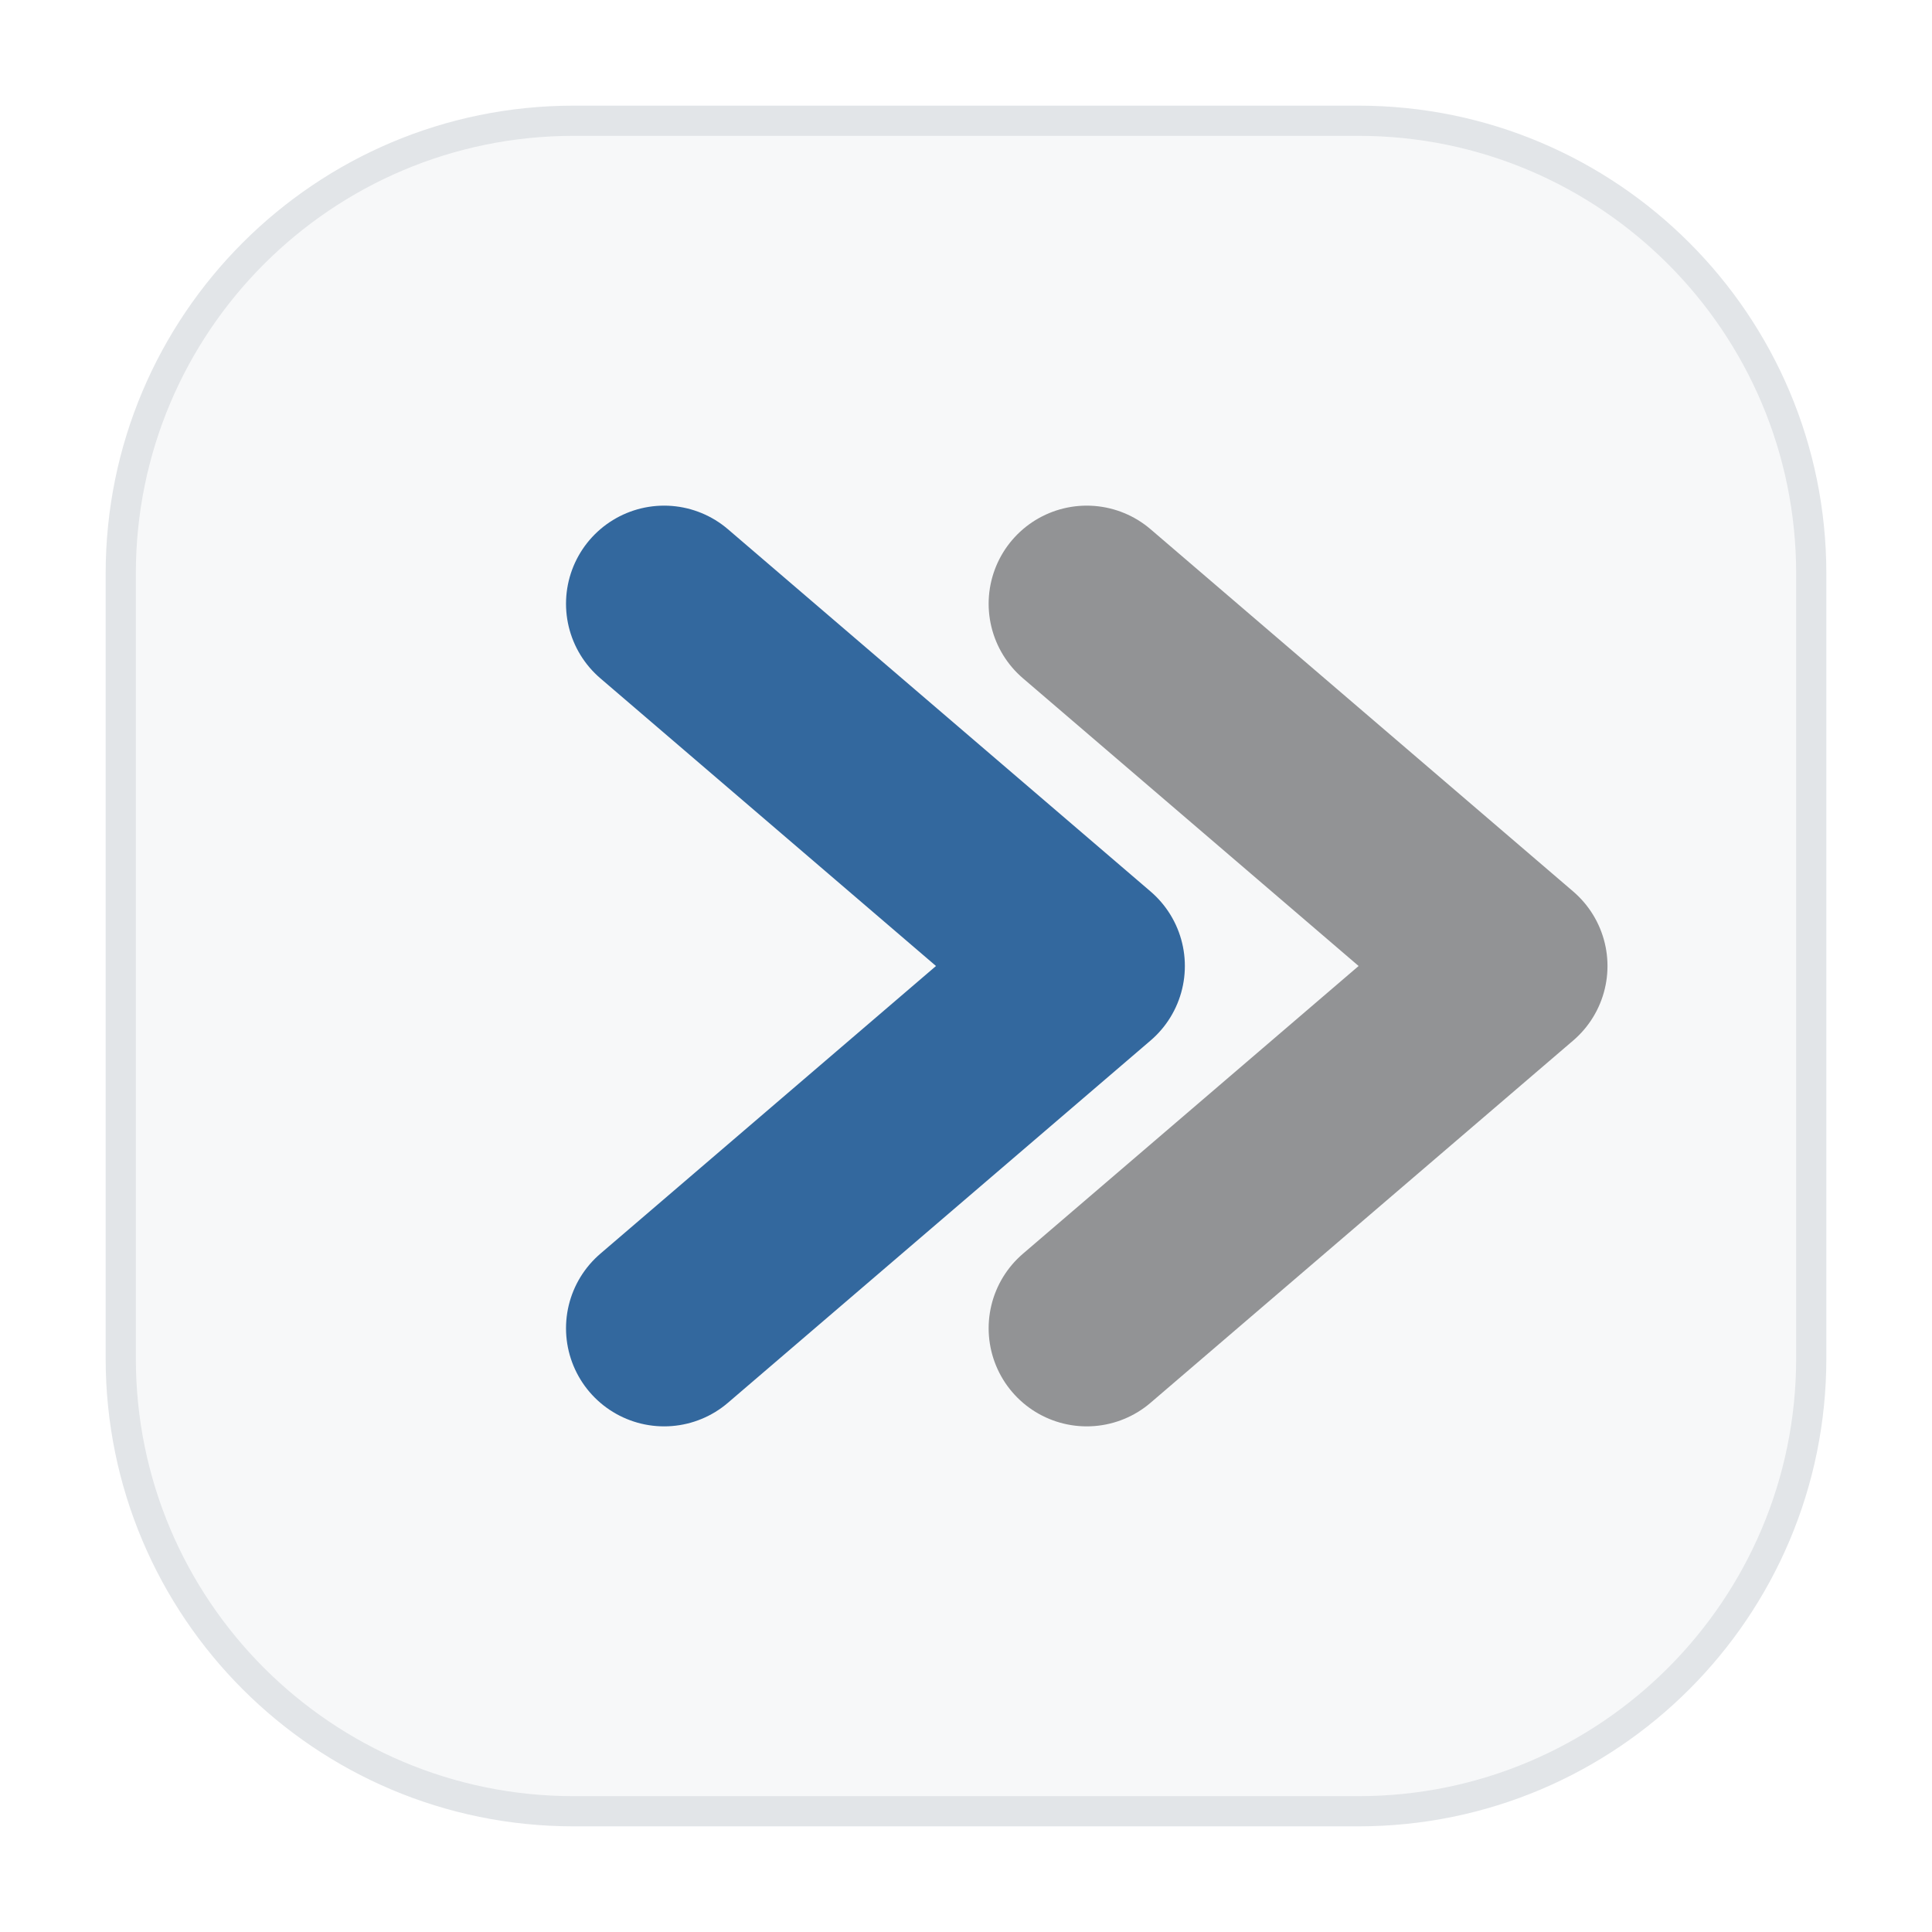
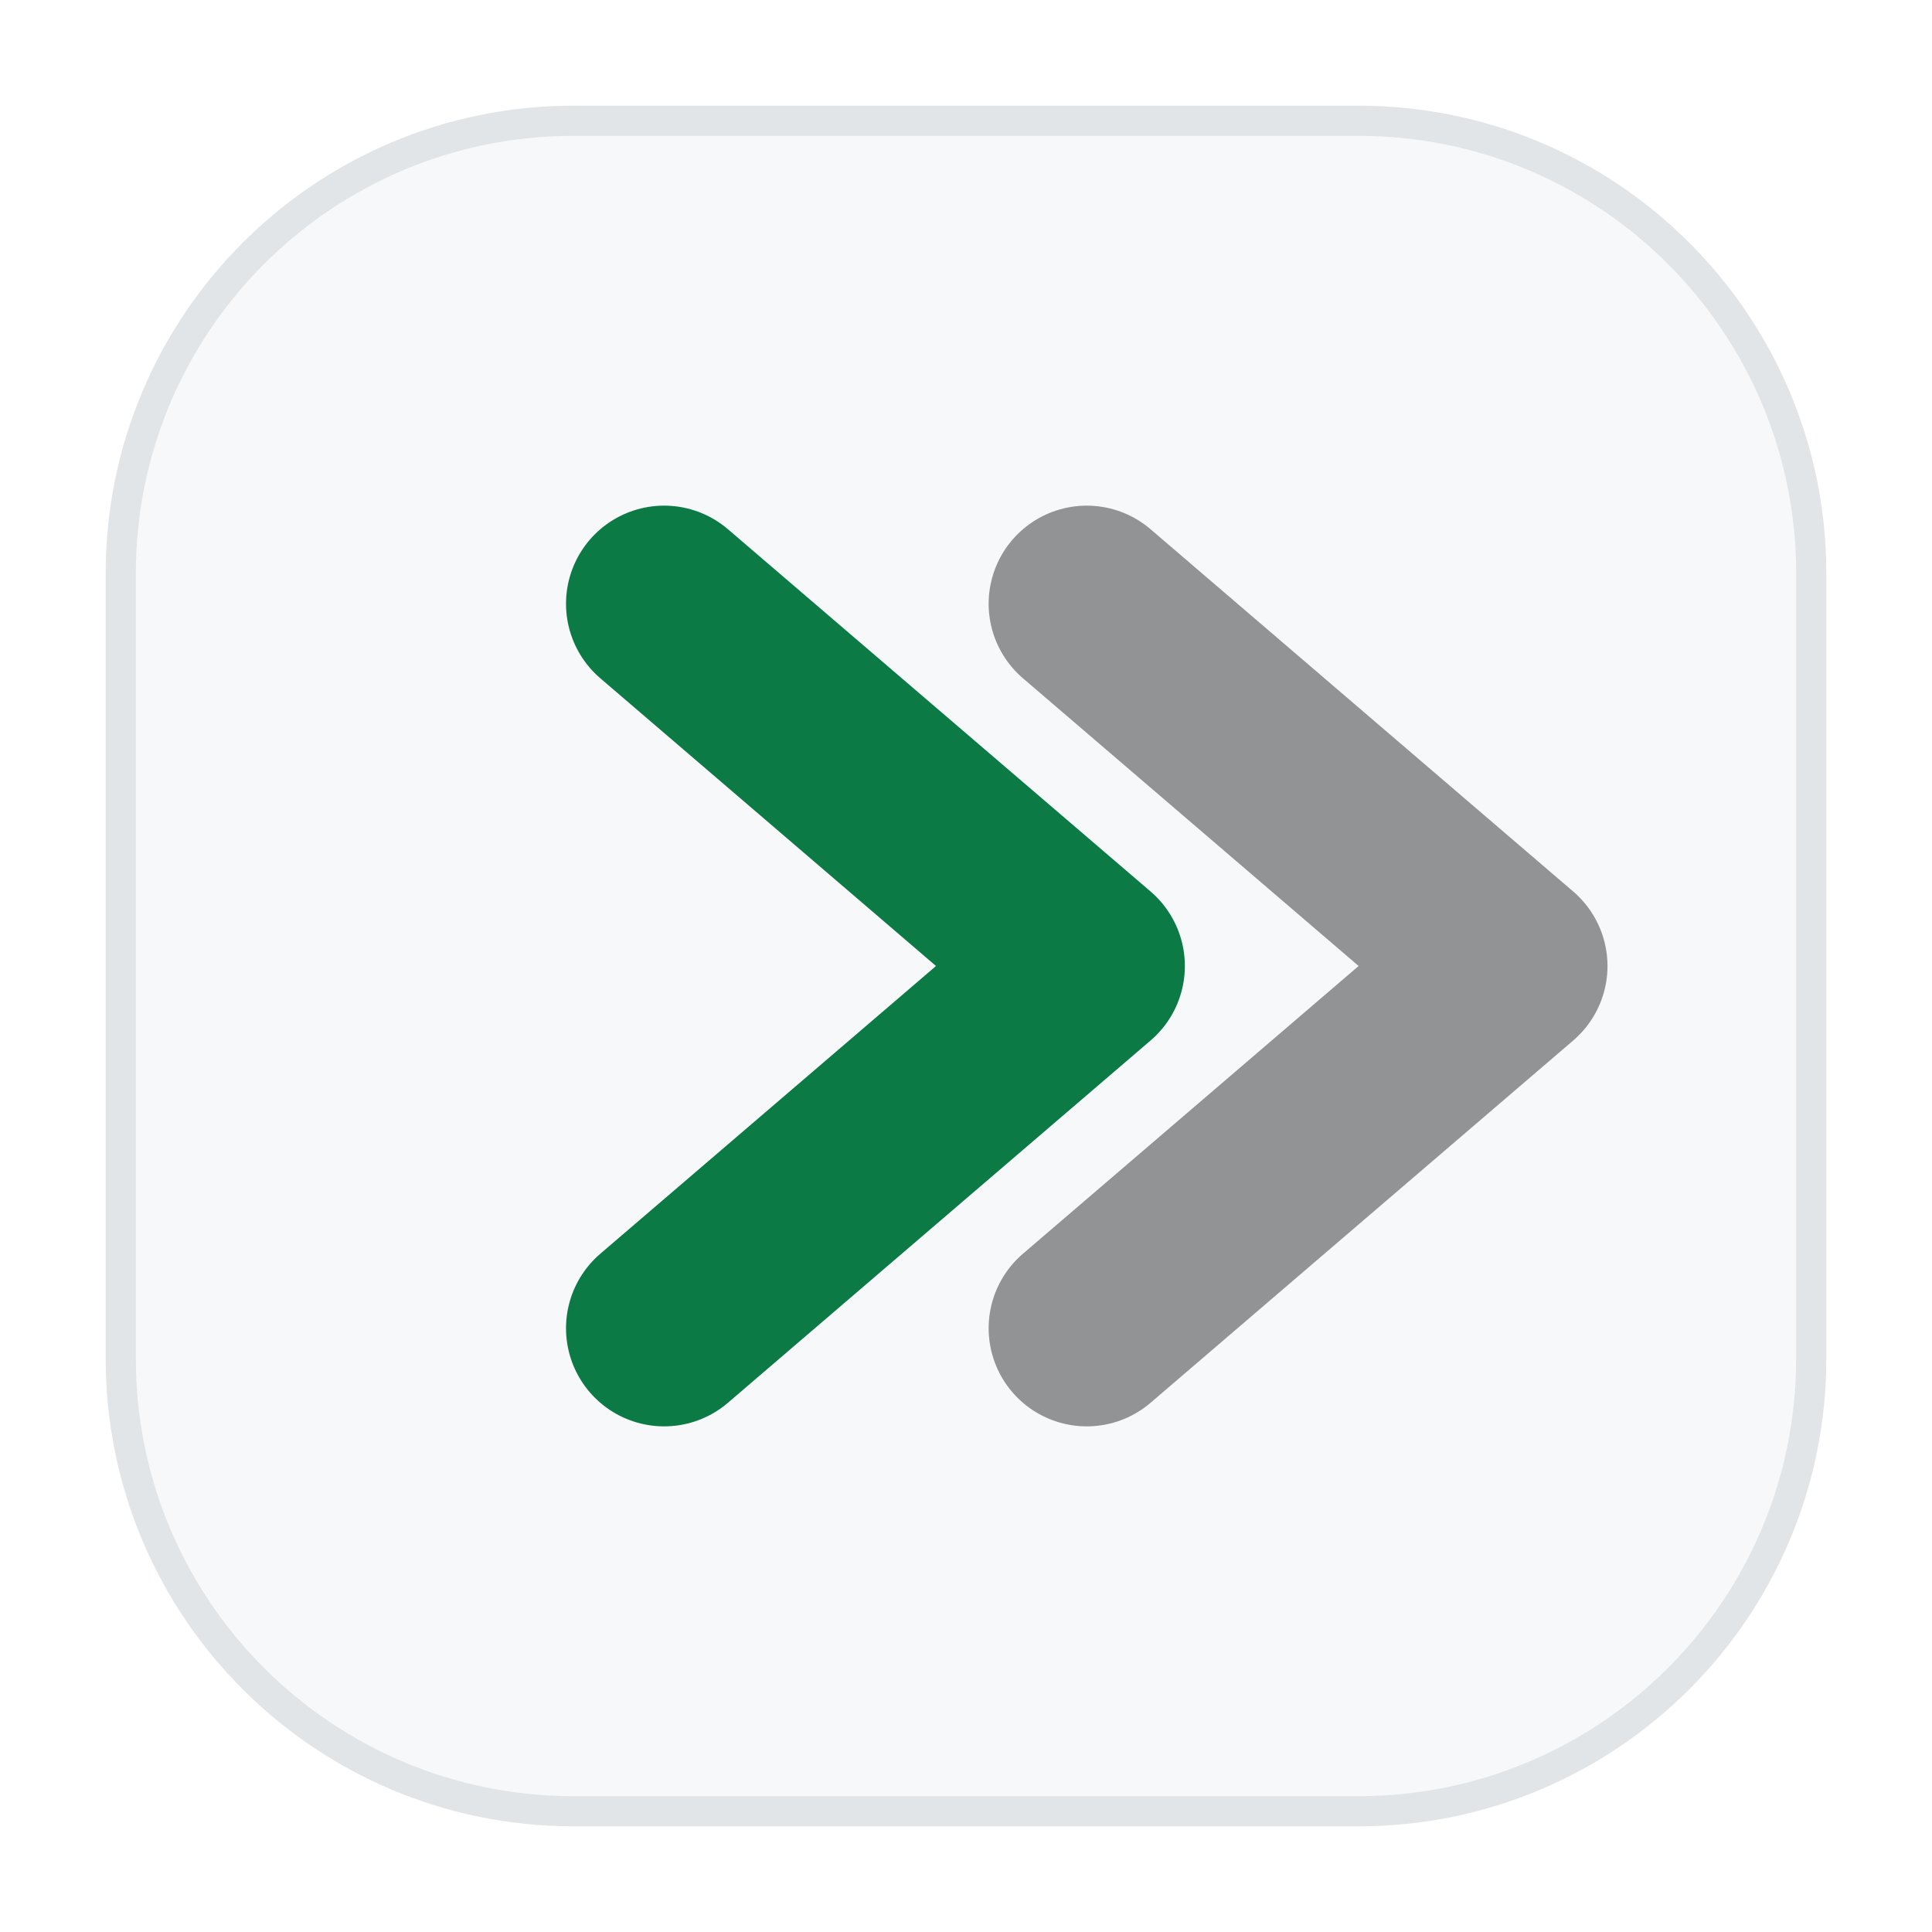
<svg xmlns="http://www.w3.org/2000/svg" viewBox="0 0 64 64" role="img" aria-label="Relay" shape-rendering="geometricPrecision">
  <rect x="4" y="4" width="56" height="56" rx="15" fill="#f7f8f9" />
  <rect x="4" y="4" width="56" height="56" rx="15" fill="none" stroke="#e2e5e8" stroke-width="1" />
  <g fill="none" stroke-width="6.5" stroke-linecap="round" stroke-linejoin="round">
-     <path d="M22 20 L36 32 L22 44" stroke="#33689e" />
+     <path d="M22 20 L36 32 L22 44" stroke="#0b7a45" />
    <path d="M36 20 L50 32 L36 44" stroke="#16181b" opacity="0.45" />
  </g>
</svg>
